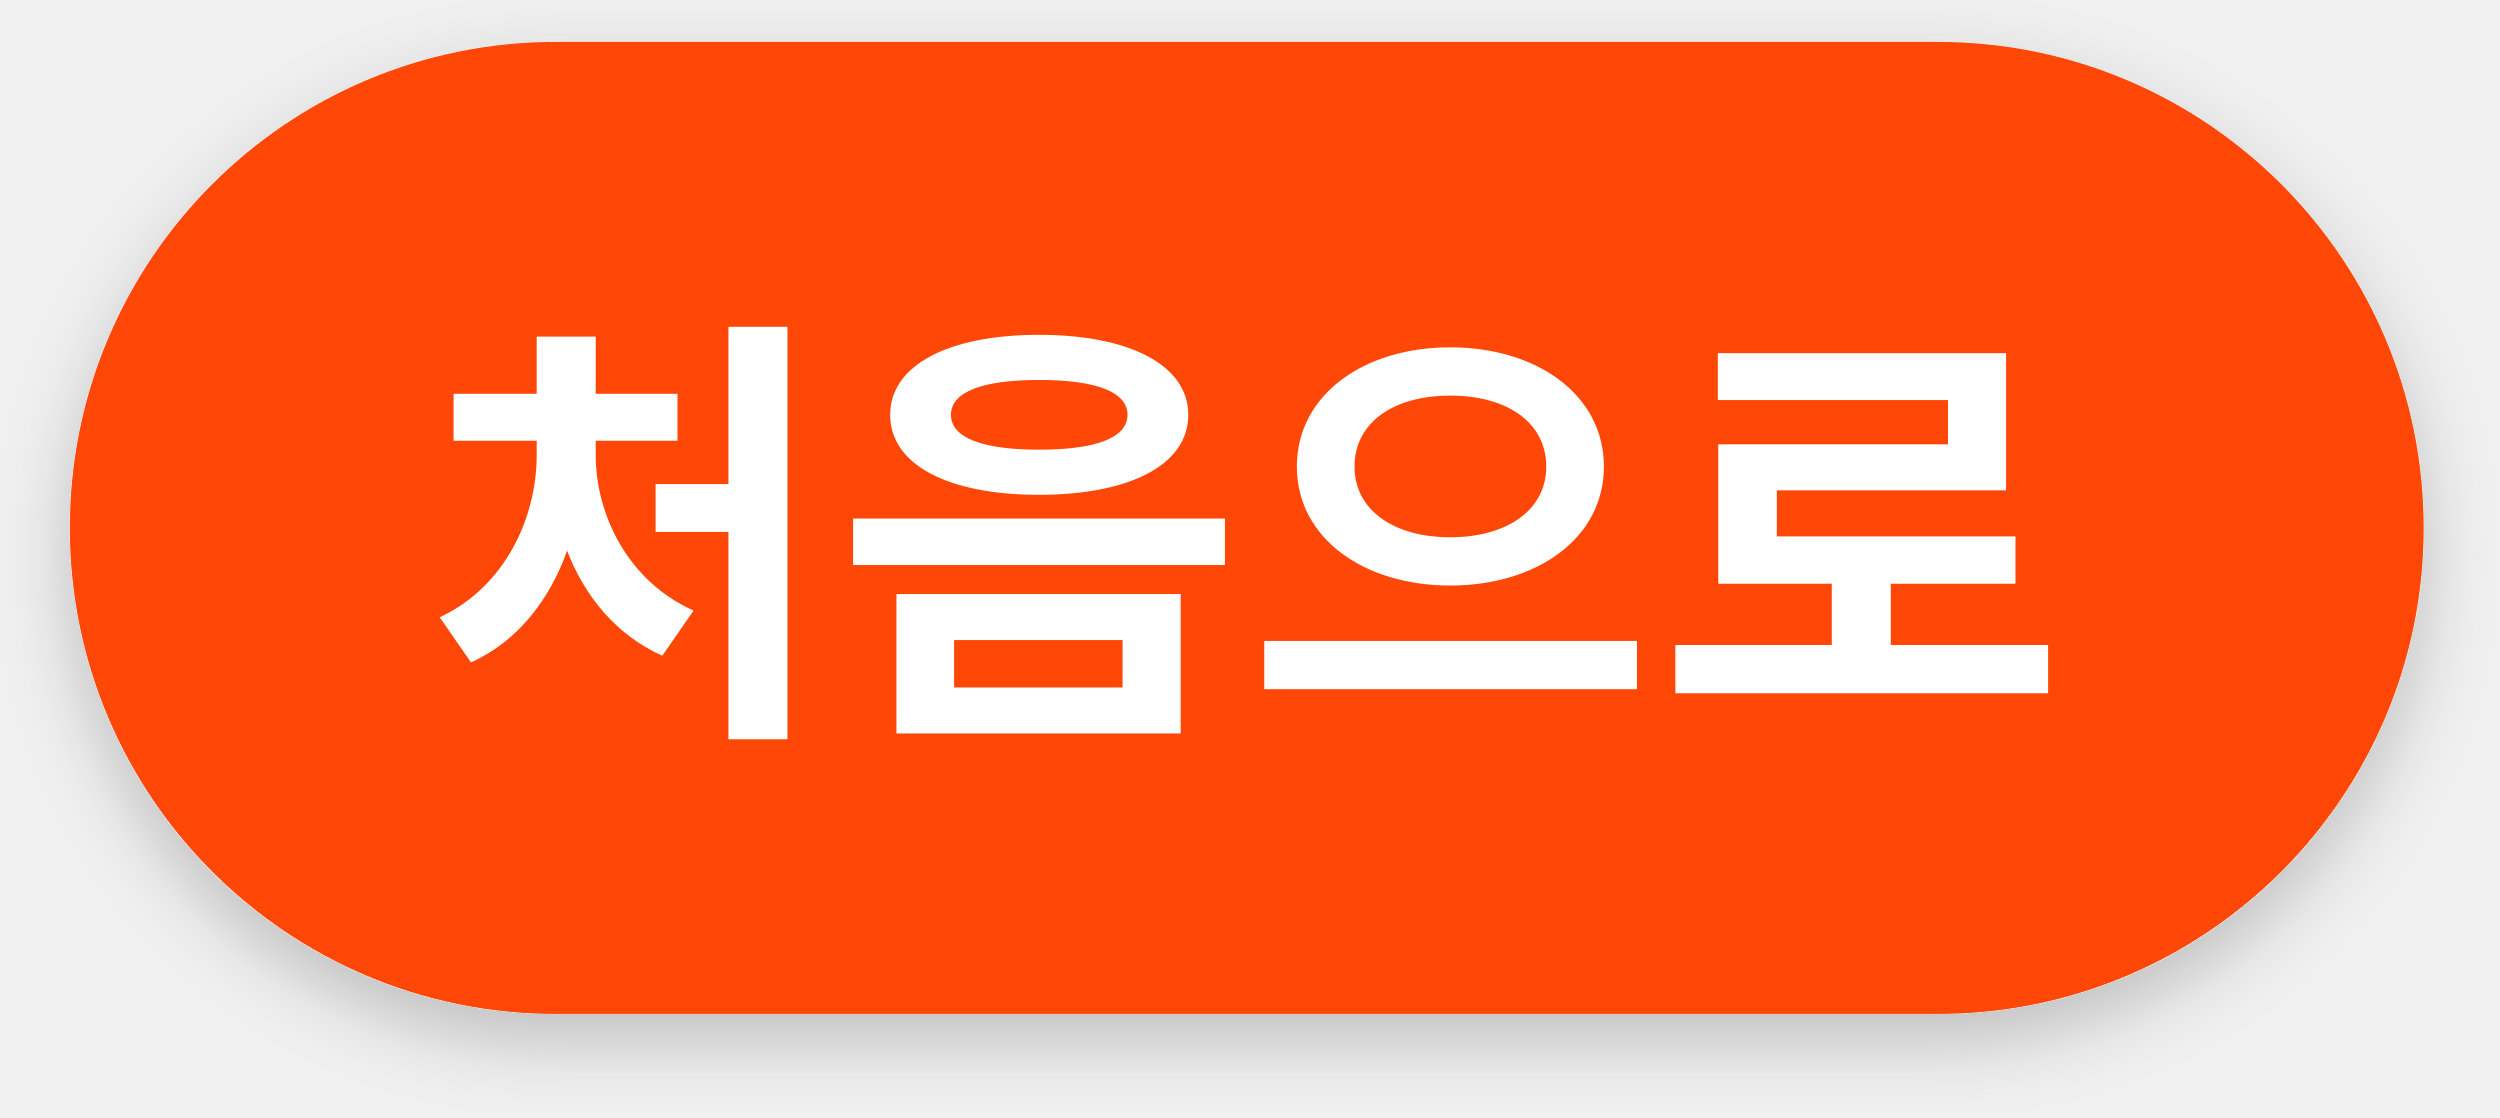
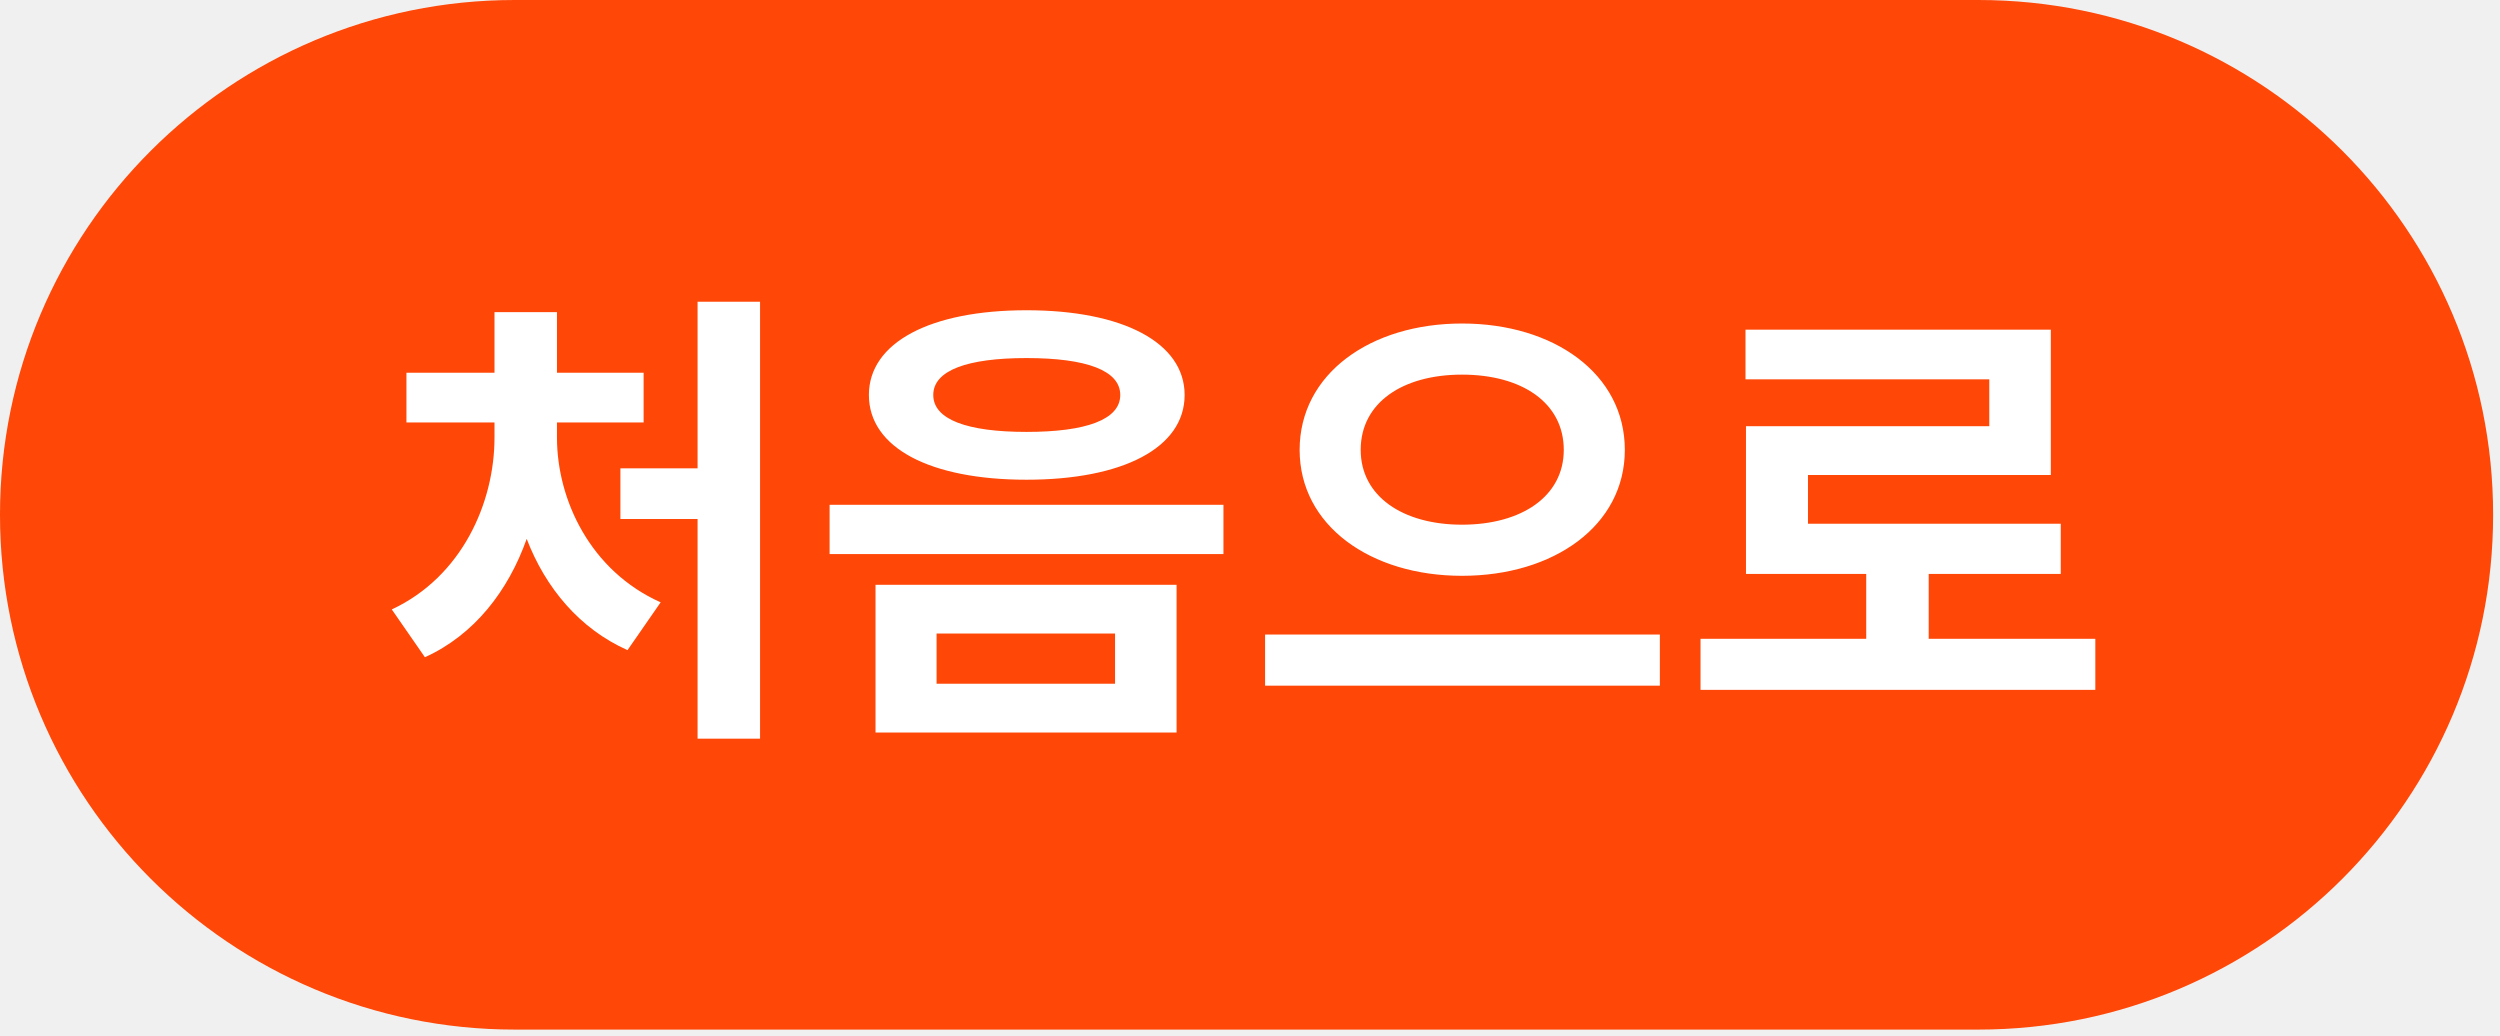
- <svg xmlns="http://www.w3.org/2000/svg" width="179" height="80" viewBox="0 0 179 80" fill="none">
-   <g filter="url(#filter0_d_2479_163)">
-     <rect x="5" y="3" width="168.535" height="69.6" rx="34.8" fill="#FF4707" />
-     <path d="M42.652 31.557V32.581C42.652 36.805 44.924 41.605 49.66 43.717L47.42 46.949C44.188 45.509 41.884 42.757 40.604 39.429C39.356 42.949 37.052 45.925 33.724 47.429L31.484 44.197C36.22 41.989 38.428 36.997 38.428 32.581V31.557H32.476V28.197H38.428V24.101H42.652V28.197H48.508V31.557H42.652ZM52.156 23.397H56.38V52.933H52.156V38.085H46.94V34.661H52.156V23.397ZM74.393 23.973C80.889 23.973 85.081 26.149 85.081 29.701C85.081 33.285 80.889 35.429 74.393 35.429C67.897 35.429 63.737 33.285 63.737 29.701C63.737 26.149 67.897 23.973 74.393 23.973ZM74.393 27.205C70.393 27.205 68.089 28.037 68.089 29.701C68.089 31.365 70.393 32.197 74.393 32.197C78.425 32.197 80.729 31.365 80.729 29.701C80.729 28.037 78.425 27.205 74.393 27.205ZM64.185 42.533H84.537V52.517H64.185V42.533ZM80.377 45.829H68.313V49.221H80.377V45.829ZM61.081 37.125H87.705V40.453H61.081V37.125ZM103.831 24.869C110.039 24.869 114.839 28.261 114.839 33.413C114.839 38.533 110.039 41.925 103.831 41.925C97.655 41.925 92.855 38.533 92.855 33.413C92.855 28.261 97.655 24.869 103.831 24.869ZM103.831 28.325C99.831 28.325 96.983 30.213 96.983 33.413C96.983 36.549 99.831 38.469 103.831 38.469C107.863 38.469 110.711 36.549 110.711 33.413C110.711 30.213 107.863 28.325 103.831 28.325ZM90.519 45.893H117.207V49.349H90.519V45.893ZM135.38 46.181H146.644V49.637H119.956V46.181H131.156V41.797H123.028V31.813H139.476V28.645H122.996V25.285H143.636V35.109H127.22V38.405H144.308V41.797H135.38V46.181Z" fill="white" />
-   </g>
-   <defs>
-     <filter id="filter0_d_2479_163" x="0" y="0" width="178.535" height="79.602" filterUnits="userSpaceOnUse" color-interpolation-filters="sRGB">
-       <feFlood flood-opacity="0" result="BackgroundImageFix" />
-       <feColorMatrix in="SourceAlpha" type="matrix" values="0 0 0 0 0 0 0 0 0 0 0 0 0 0 0 0 0 0 127 0" result="hardAlpha" />
-       <feOffset dy="2" />
-       <feGaussianBlur stdDeviation="2.5" />
-       <feComposite in2="hardAlpha" operator="out" />
-       <feColorMatrix type="matrix" values="0 0 0 0 0 0 0 0 0 0 0 0 0 0 0 0 0 0 0.2 0" />
-       <feBlend mode="normal" in2="BackgroundImageFix" result="effect1_dropShadow_2479_163" />
-       <feBlend mode="normal" in="SourceGraphic" in2="effect1_dropShadow_2479_163" result="shape" />
-     </filter>
-   </defs>
+ <svg xmlns="http://www.w3.org/2000/svg" width="169" height="70" viewBox="0 0 169 70" fill="none">
+   <rect width="168.535" height="69.6" rx="34.8" fill="#FF4707" />
+   <path d="M37.652 28.557V29.581C37.652 33.805 39.924 38.605 44.66 40.717L42.42 43.949C39.188 42.509 36.884 39.757 35.604 36.429C34.356 39.949 32.052 42.925 28.724 44.429L26.484 41.197C31.22 38.989 33.428 33.997 33.428 29.581V28.557H27.476V25.197H33.428V21.101H37.652V25.197H43.508V28.557H37.652ZM47.156 20.397H51.38V49.933H47.156V35.085H41.94V31.661H47.156V20.397ZM69.393 20.973C75.889 20.973 80.081 23.149 80.081 26.701C80.081 30.285 75.889 32.429 69.393 32.429C62.897 32.429 58.737 30.285 58.737 26.701C58.737 23.149 62.897 20.973 69.393 20.973ZM69.393 24.205C65.393 24.205 63.089 25.037 63.089 26.701C63.089 28.365 65.393 29.197 69.393 29.197C73.425 29.197 75.729 28.365 75.729 26.701C75.729 25.037 73.425 24.205 69.393 24.205ZM59.185 39.533H79.537V49.517H59.185V39.533ZM75.377 42.829H63.313V46.221H75.377V42.829ZM56.081 34.125H82.705V37.453H56.081V34.125ZM98.831 21.869C105.039 21.869 109.839 25.261 109.839 30.413C109.839 35.533 105.039 38.925 98.831 38.925C92.655 38.925 87.855 35.533 87.855 30.413C87.855 25.261 92.655 21.869 98.831 21.869ZM98.831 25.325C94.831 25.325 91.983 27.213 91.983 30.413C91.983 33.549 94.831 35.469 98.831 35.469C102.863 35.469 105.711 33.549 105.711 30.413C105.711 27.213 102.863 25.325 98.831 25.325ZM85.519 42.893H112.207V46.349H85.519V42.893ZM130.38 43.181H141.644V46.637H114.956V43.181H126.156V38.797H118.028V28.813H134.476V25.645H117.996V22.285H138.636V32.109H122.22V35.405H139.308V38.797H130.38V43.181Z" fill="white" />
</svg>
